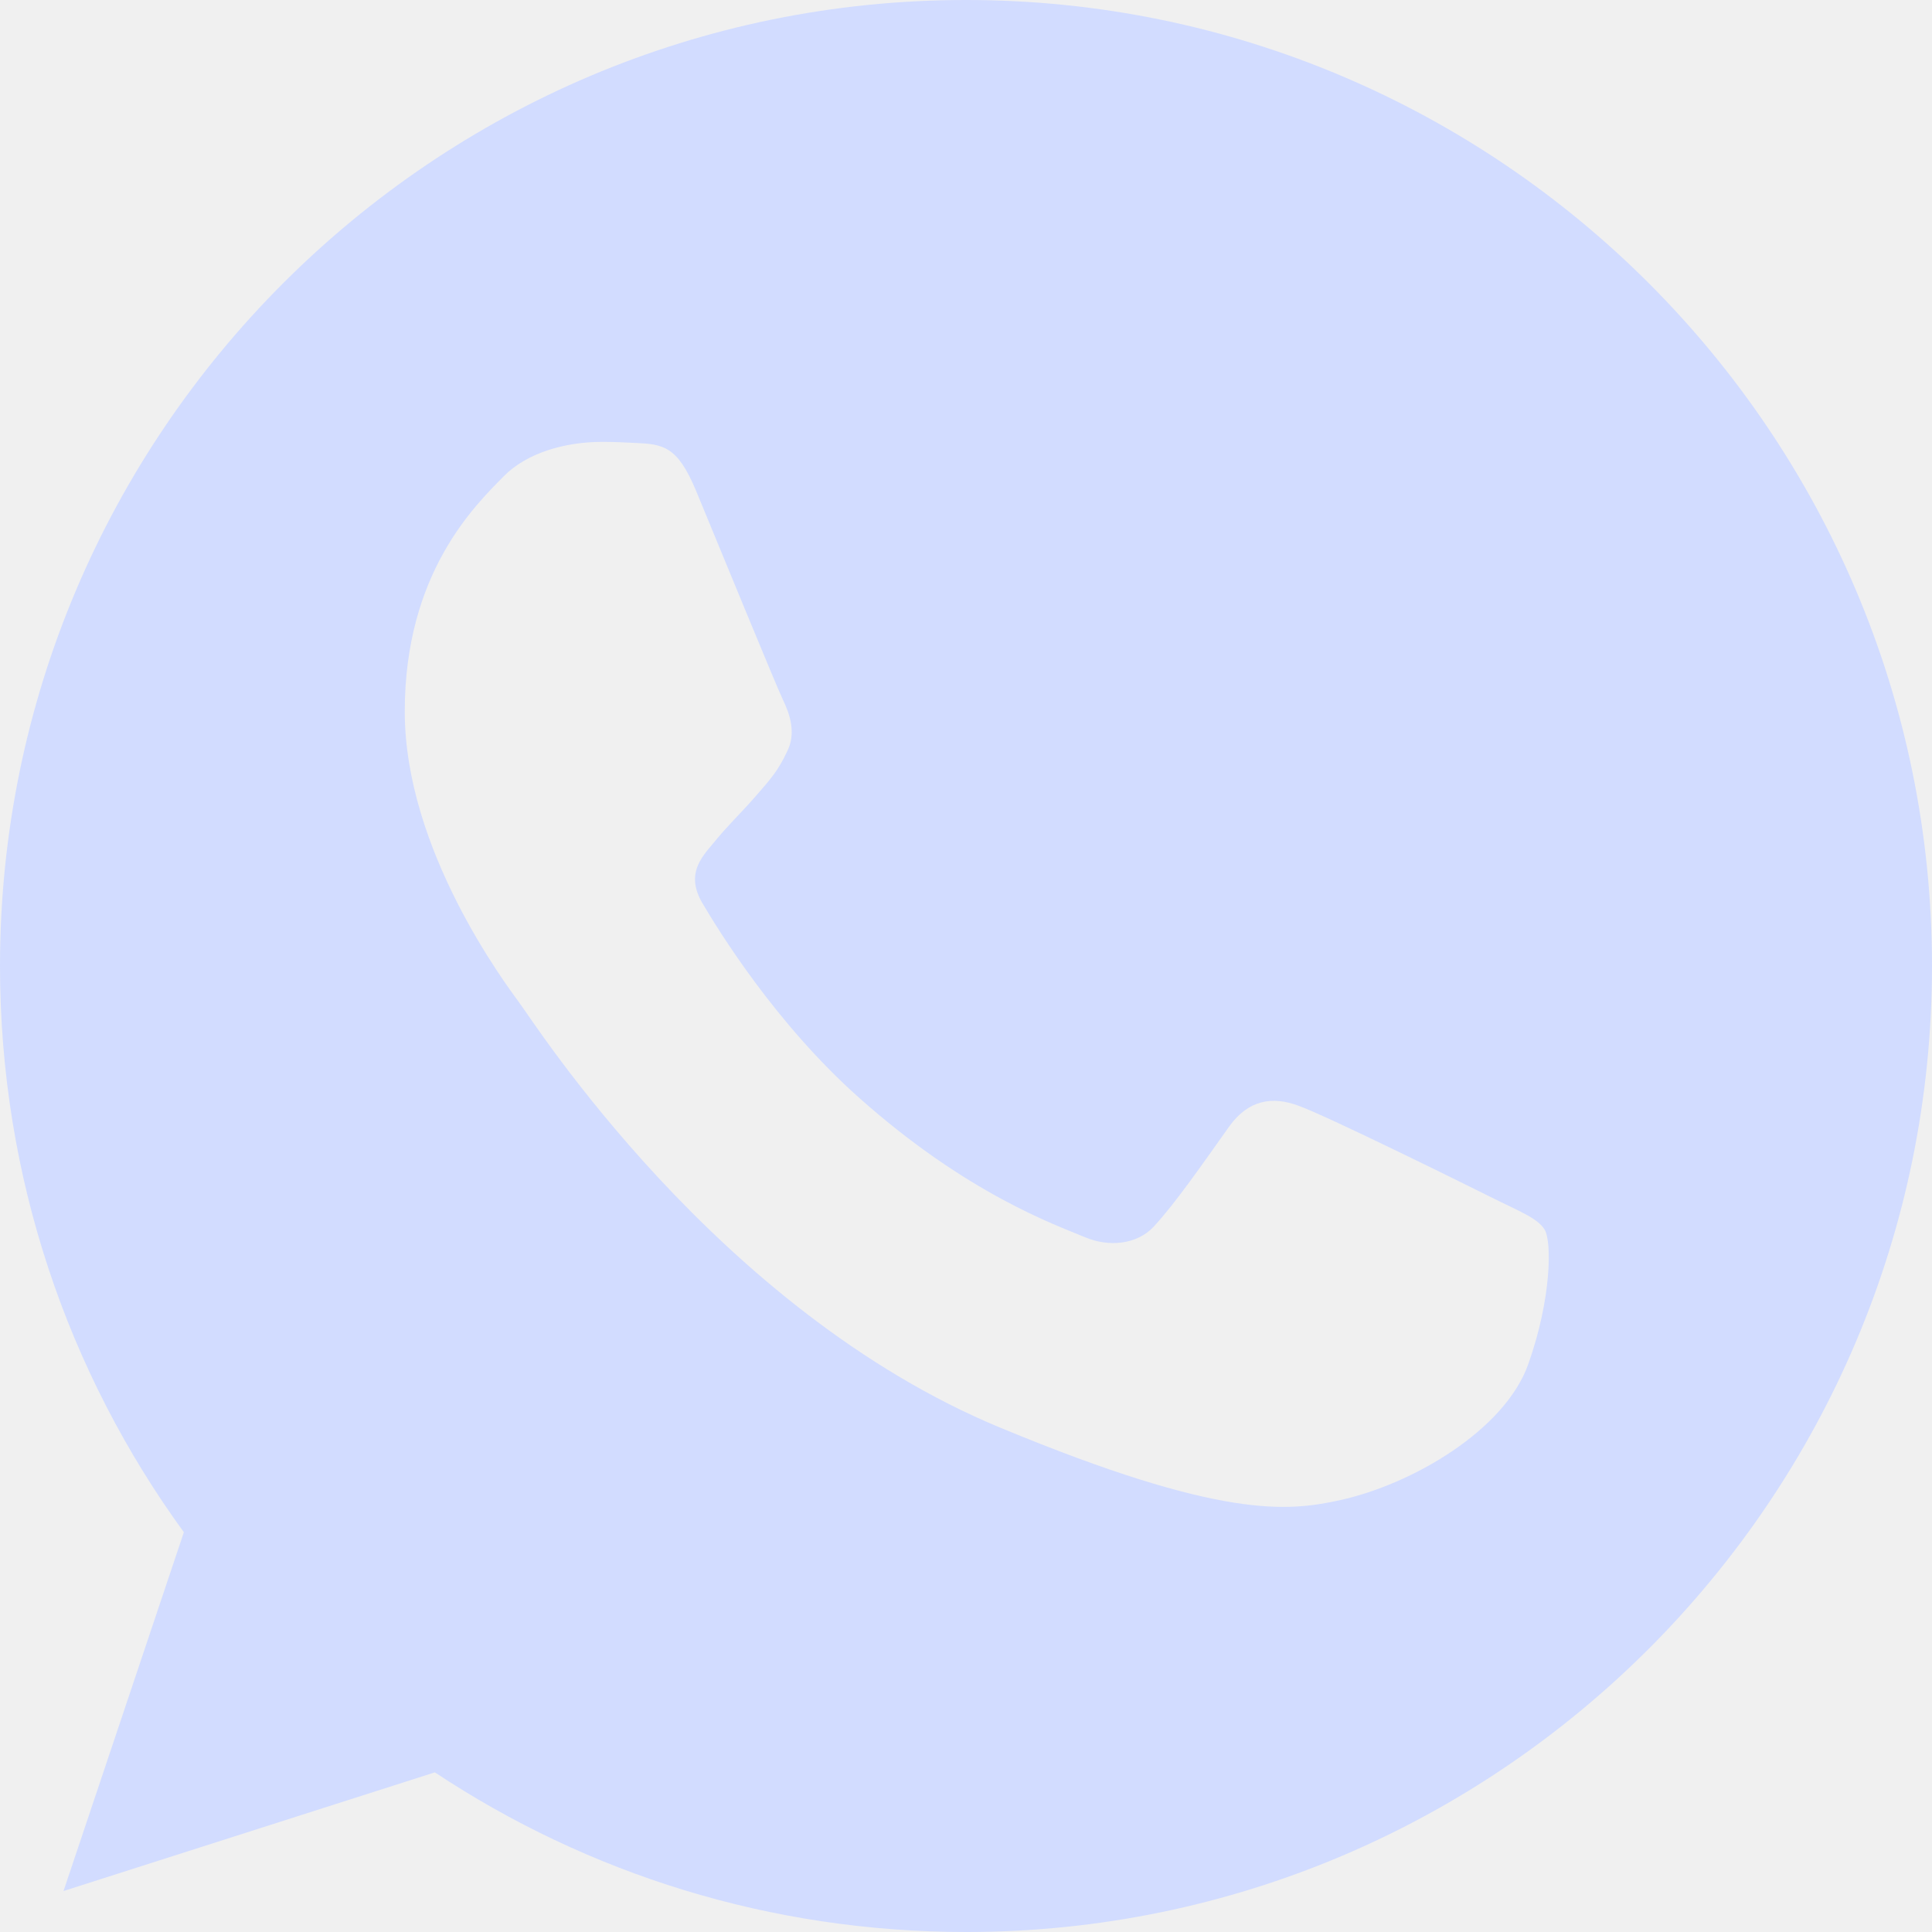
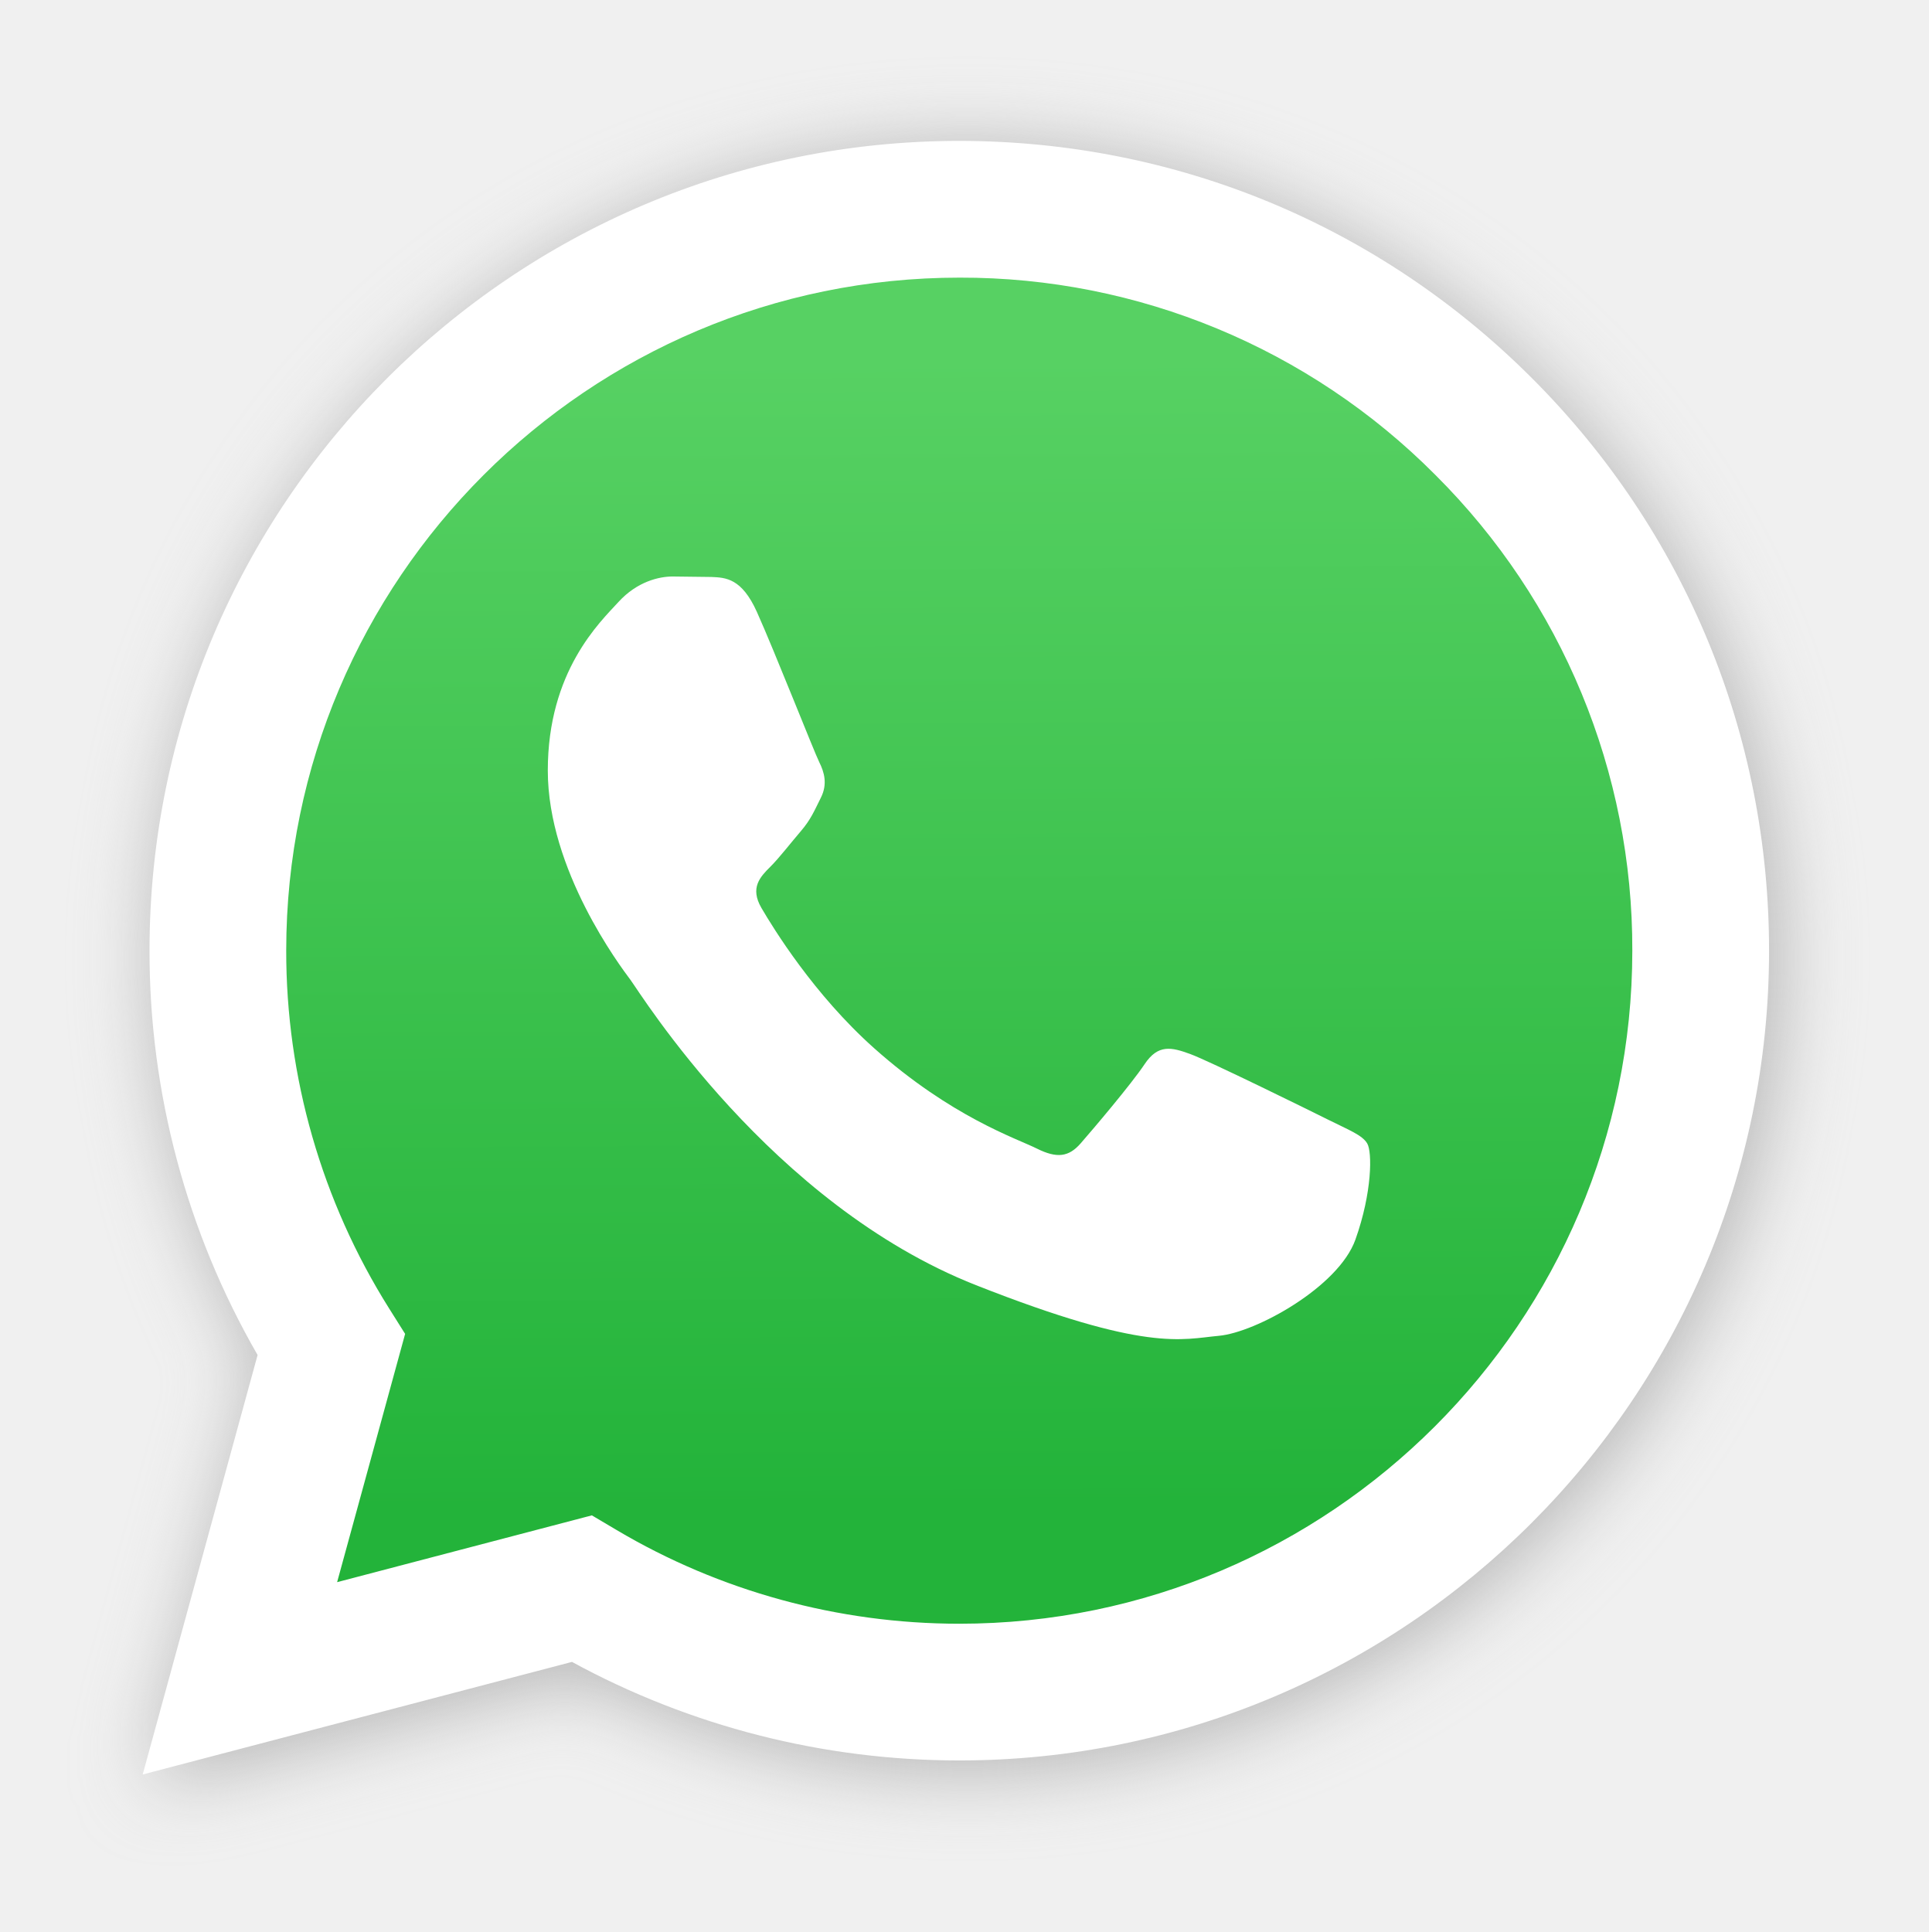
- <svg xmlns="http://www.w3.org/2000/svg" width="24" height="24" viewBox="0 0 24 24" fill="none">
-   <g clip-path="url(#clip0_4026_3821)">
-     <path d="M12.003 0H11.997C5.38 0 0 5.382 0 12C0 14.625 0.846 17.058 2.284 19.034L0.789 23.491L5.402 22.017C7.299 23.274 9.562 24 12.003 24C18.619 24 24 18.616 24 12C24 5.383 18.619 0 12.003 0ZM18.985 16.945C18.696 17.763 17.547 18.441 16.631 18.639C16.003 18.773 15.184 18.879 12.428 17.736C8.901 16.275 6.63 12.691 6.453 12.459C6.284 12.226 5.028 10.562 5.028 8.839C5.028 7.117 5.902 6.279 6.255 5.919C6.545 5.623 7.023 5.489 7.482 5.489C7.63 5.489 7.764 5.496 7.884 5.502C8.236 5.517 8.414 5.538 8.646 6.095C8.935 6.792 9.64 8.514 9.725 8.691C9.81 8.868 9.896 9.108 9.775 9.341C9.663 9.581 9.564 9.687 9.387 9.891C9.21 10.095 9.042 10.251 8.865 10.47C8.703 10.661 8.52 10.864 8.724 11.217C8.928 11.562 9.633 12.713 10.671 13.636C12.011 14.829 13.097 15.21 13.485 15.372C13.774 15.492 14.12 15.463 14.331 15.239C14.6 14.949 14.931 14.469 15.268 13.996C15.508 13.658 15.812 13.616 16.13 13.736C16.453 13.848 18.168 14.695 18.52 14.871C18.873 15.048 19.105 15.132 19.191 15.28C19.275 15.429 19.275 16.127 18.985 16.945Z" fill="#D2DCFF" />
-   </g>
+ <svg xmlns="http://www.w3.org/2000/svg" viewBox="0 0 175.216 175.552">
  <defs>
-     <clipPath id="clip0_4026_3821">
-       <rect width="24" height="24" fill="white" />
-     </clipPath>
+     <linearGradient id="b" x1="85.915" x2="86.535" y1="32.567" y2="137.092" gradientUnits="userSpaceOnUse">
+       <stop offset="0" stop-color="#57d163" />
+       <stop offset="1" stop-color="#23b33a" />
+     </linearGradient>
+     <filter id="a" width="1.115" height="1.114" x="-.057" y="-.057" color-interpolation-filters="sRGB">
+       <feGaussianBlur stdDeviation="3.531" />
+     </filter>
  </defs>
+   <path fill="#b3b3b3" d="m54.532 138.45 2.235 1.324c9.387 5.571 20.15 8.518 31.126 8.523h.023c33.707 0 61.139-27.426 61.153-61.135.006-16.335-6.349-31.696-17.895-43.251A60.75 60.75 0 0 0 87.94 25.983c-33.733 0-61.166 27.423-61.178 61.13a60.98 60.98 0 0 0 9.349 32.535l1.455 2.312-6.179 22.558zm-40.811 23.544L24.16 123.88c-6.438-11.154-9.825-23.808-9.821-36.772.017-40.556 33.021-73.55 73.578-73.55 19.681.01 38.154 7.669 52.047 21.572s21.537 32.383 21.53 52.037c-.018 40.553-33.027 73.553-73.578 73.553h-.032c-12.313-.005-24.412-3.094-35.159-8.954zm0 0" filter="url(#a)" />
+   <path fill="#fff" d="m12.966 161.238 10.439-38.114a73.42 73.42 0 0 1-9.821-36.772c.017-40.556 33.021-73.55 73.578-73.55 19.681.01 38.154 7.669 52.047 21.572s21.537 32.383 21.53 52.037c-.018 40.553-33.027 73.553-73.578 73.553h-.032c-12.313-.005-24.412-3.094-35.159-8.954z" />
+   <path fill="url(#linearGradient1780)" d="M87.184 25.227c-33.733 0-61.166 27.423-61.178 61.13a60.98 60.98 0 0 0 9.349 32.535l1.455 2.312-6.179 22.559 23.146-6.069 2.235 1.324c9.387 5.571 20.15 8.518 31.126 8.524h.023c33.707 0 61.14-27.426 61.153-61.135a60.75 60.75 0 0 0-17.895-43.251 60.75 60.75 0 0 0-43.235-17.929z" />
+   <path fill="url(#b)" d="M87.184 25.227c-33.733 0-61.166 27.423-61.178 61.13a60.98 60.98 0 0 0 9.349 32.535l1.455 2.313-6.179 22.558 23.146-6.069 2.235 1.324c9.387 5.571 20.15 8.517 31.126 8.523h.023c33.707 0 61.14-27.426 61.153-61.135a60.75 60.75 0 0 0-17.895-43.251 60.75 60.75 0 0 0-43.235-17.928z" />
+   <path fill="#fff" fill-rule="evenodd" d="M68.772 55.603c-1.378-3.061-2.828-3.123-4.137-3.176l-3.524-.043c-1.226 0-3.218.46-4.902 2.3s-6.435 6.287-6.435 15.332 6.588 17.785 7.506 19.013 12.718 20.381 31.405 27.75c15.529 6.124 18.689 4.906 22.061 4.6s10.877-4.447 12.408-8.74 1.532-7.971 1.073-8.74-1.685-1.226-3.525-2.146-10.877-5.367-12.562-5.981-2.91-.919-4.137.921-4.746 5.979-5.819 7.206-2.144 1.381-3.984.462-7.76-2.861-14.784-9.124c-5.465-4.873-9.154-10.891-10.228-12.73s-.114-2.835.808-3.751c.825-.824 1.838-2.147 2.759-3.22s1.224-1.84 1.836-3.065.307-2.301-.153-3.22-4.032-10.011-5.666-13.647" />
</svg>
